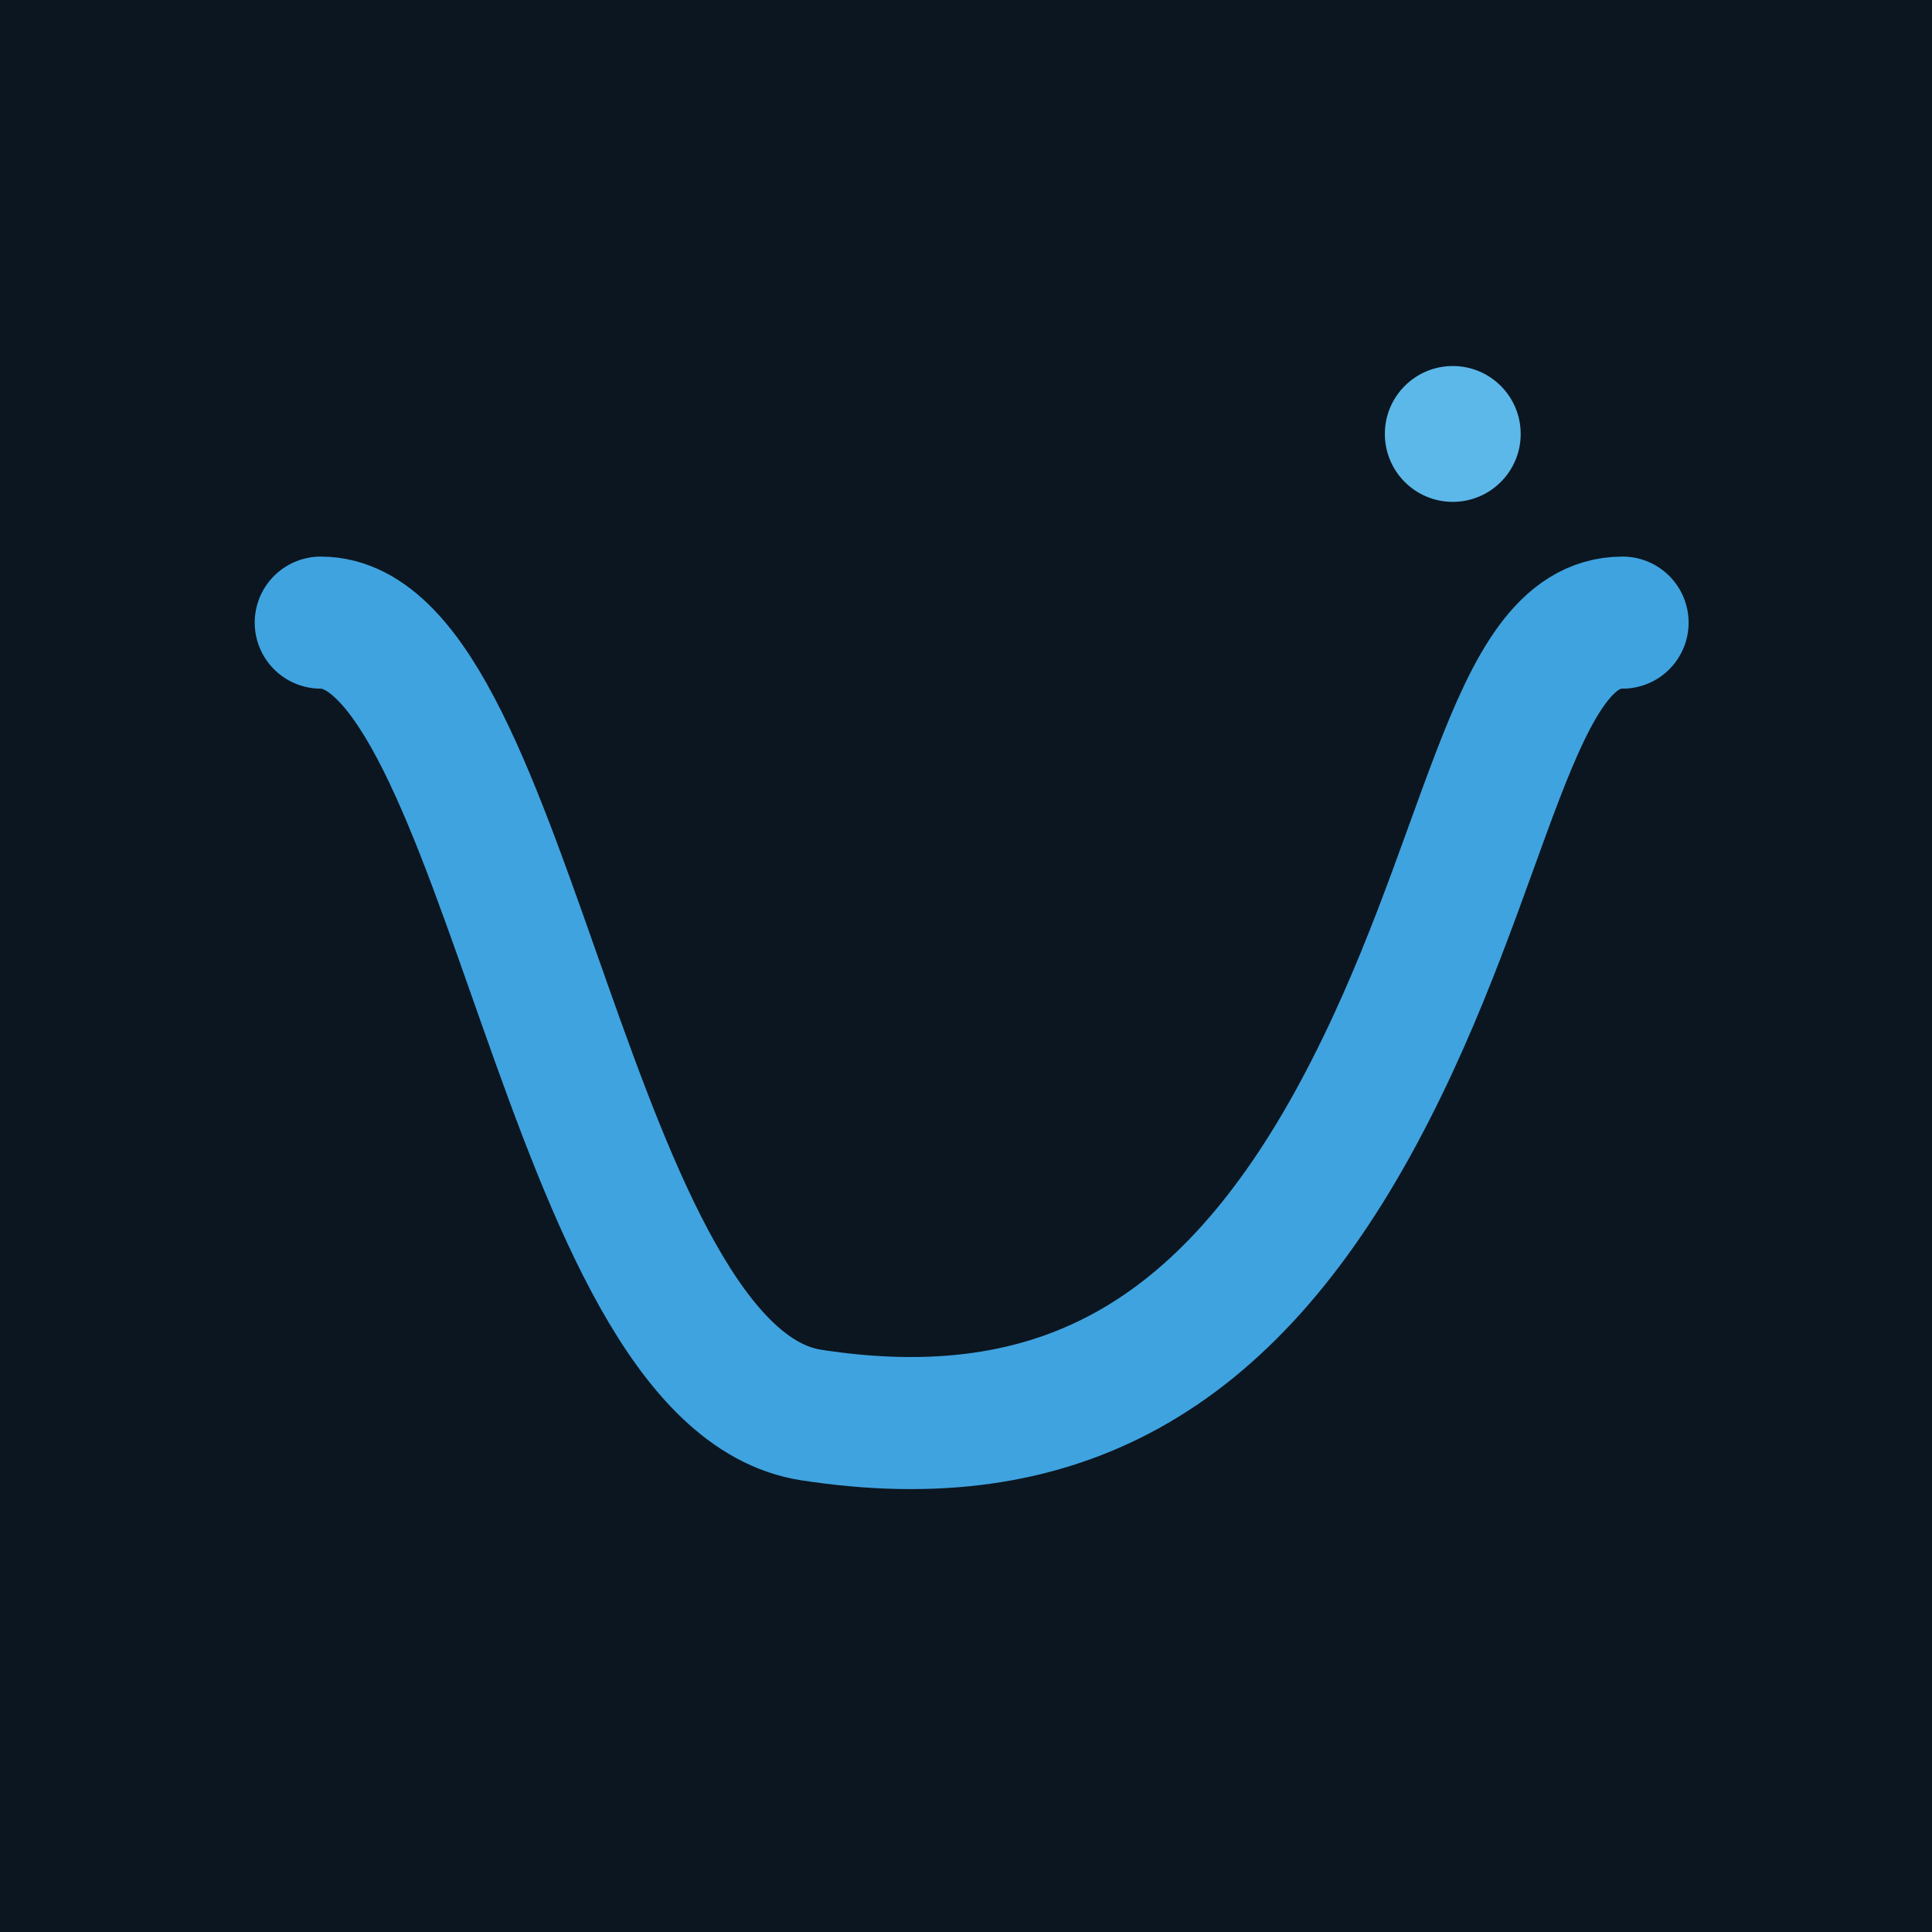
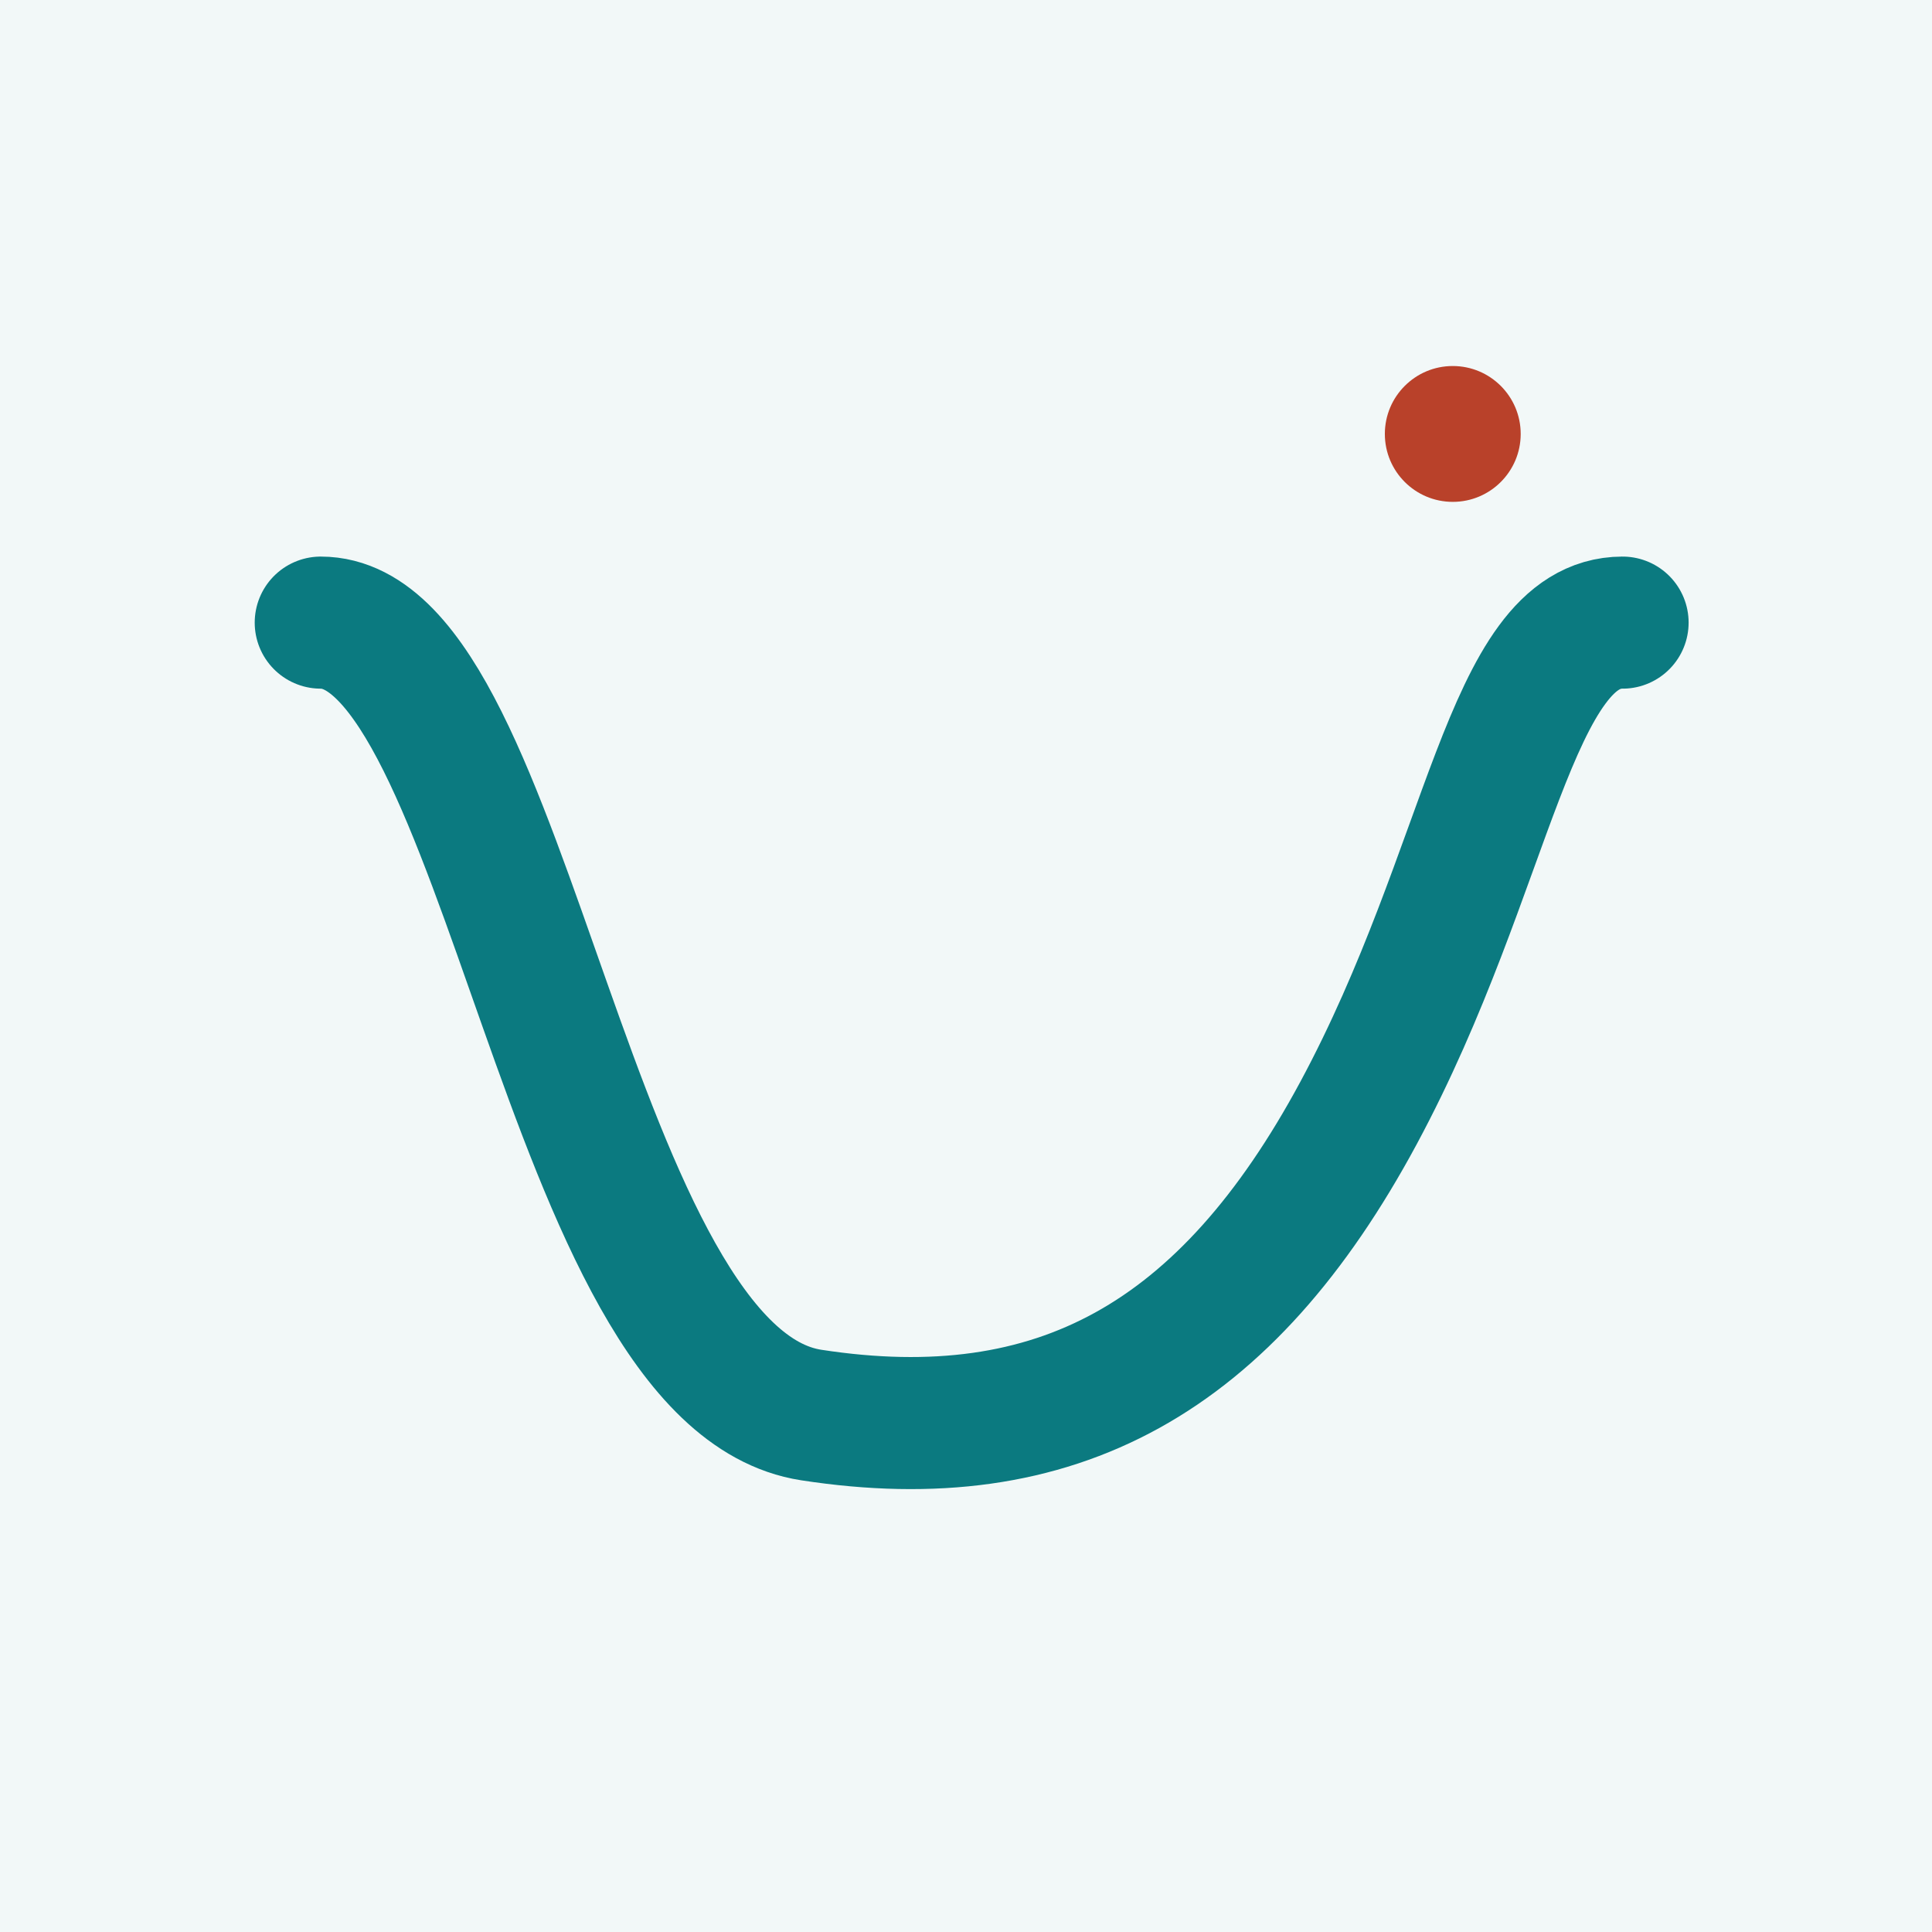
<svg xmlns="http://www.w3.org/2000/svg" width="1024" height="1024" viewBox="0 0 1024 1024">
-   <rect width="1024" height="1024" fill="#0B1620" />
-   <path d="M170 330 C 270 330, 300 730, 430 750 S 650 720, 720 590 S 800 330, 860 330" fill="none" stroke="#3FA3E0" stroke-width="70" stroke-linecap="round" stroke-linejoin="round" />
-   <circle cx="770" cy="230" r="36" fill="#5CB8E8" />
+   <rect width="1024" height="1024" fill="#F2F8F8" />
+   <path d="M170 330 C 270 330, 300 730, 430 750 S 650 720, 720 590 S 800 330, 860 330" fill="none" stroke="#0B7A80" stroke-width="70" stroke-linecap="round" stroke-linejoin="round" />
+   <circle cx="770" cy="230" r="36" fill="#B9412A" />
</svg>
